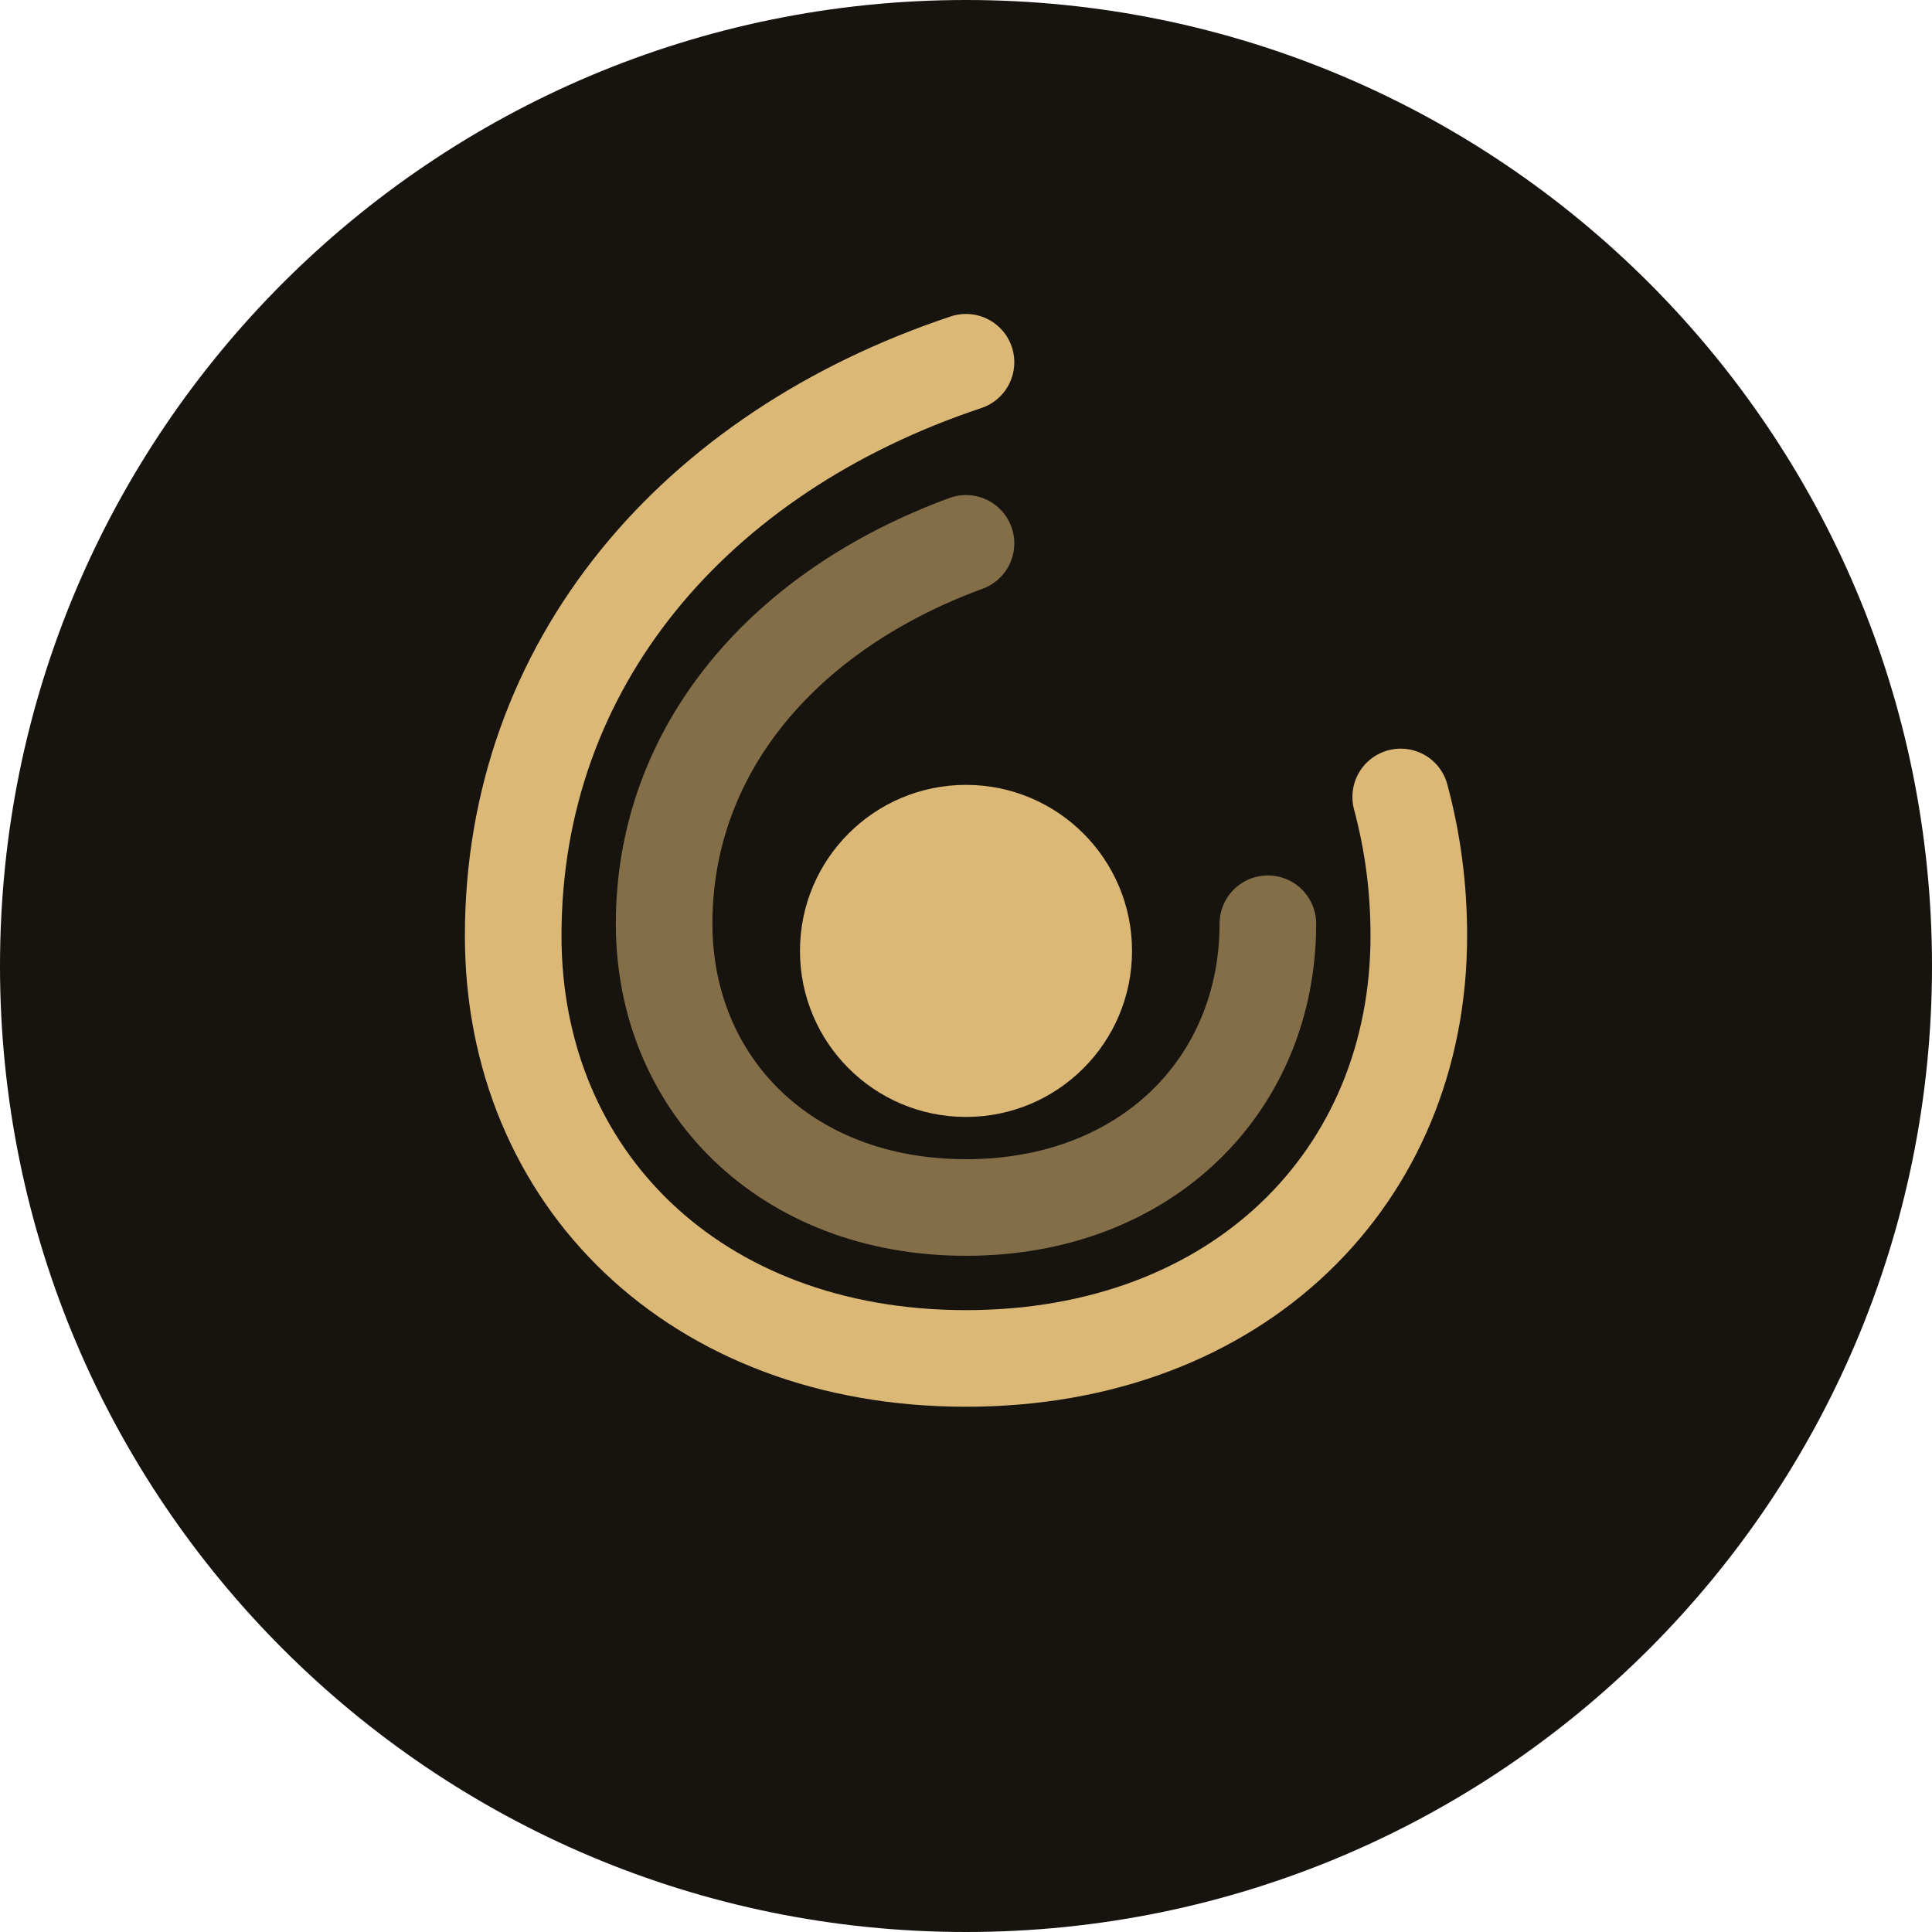
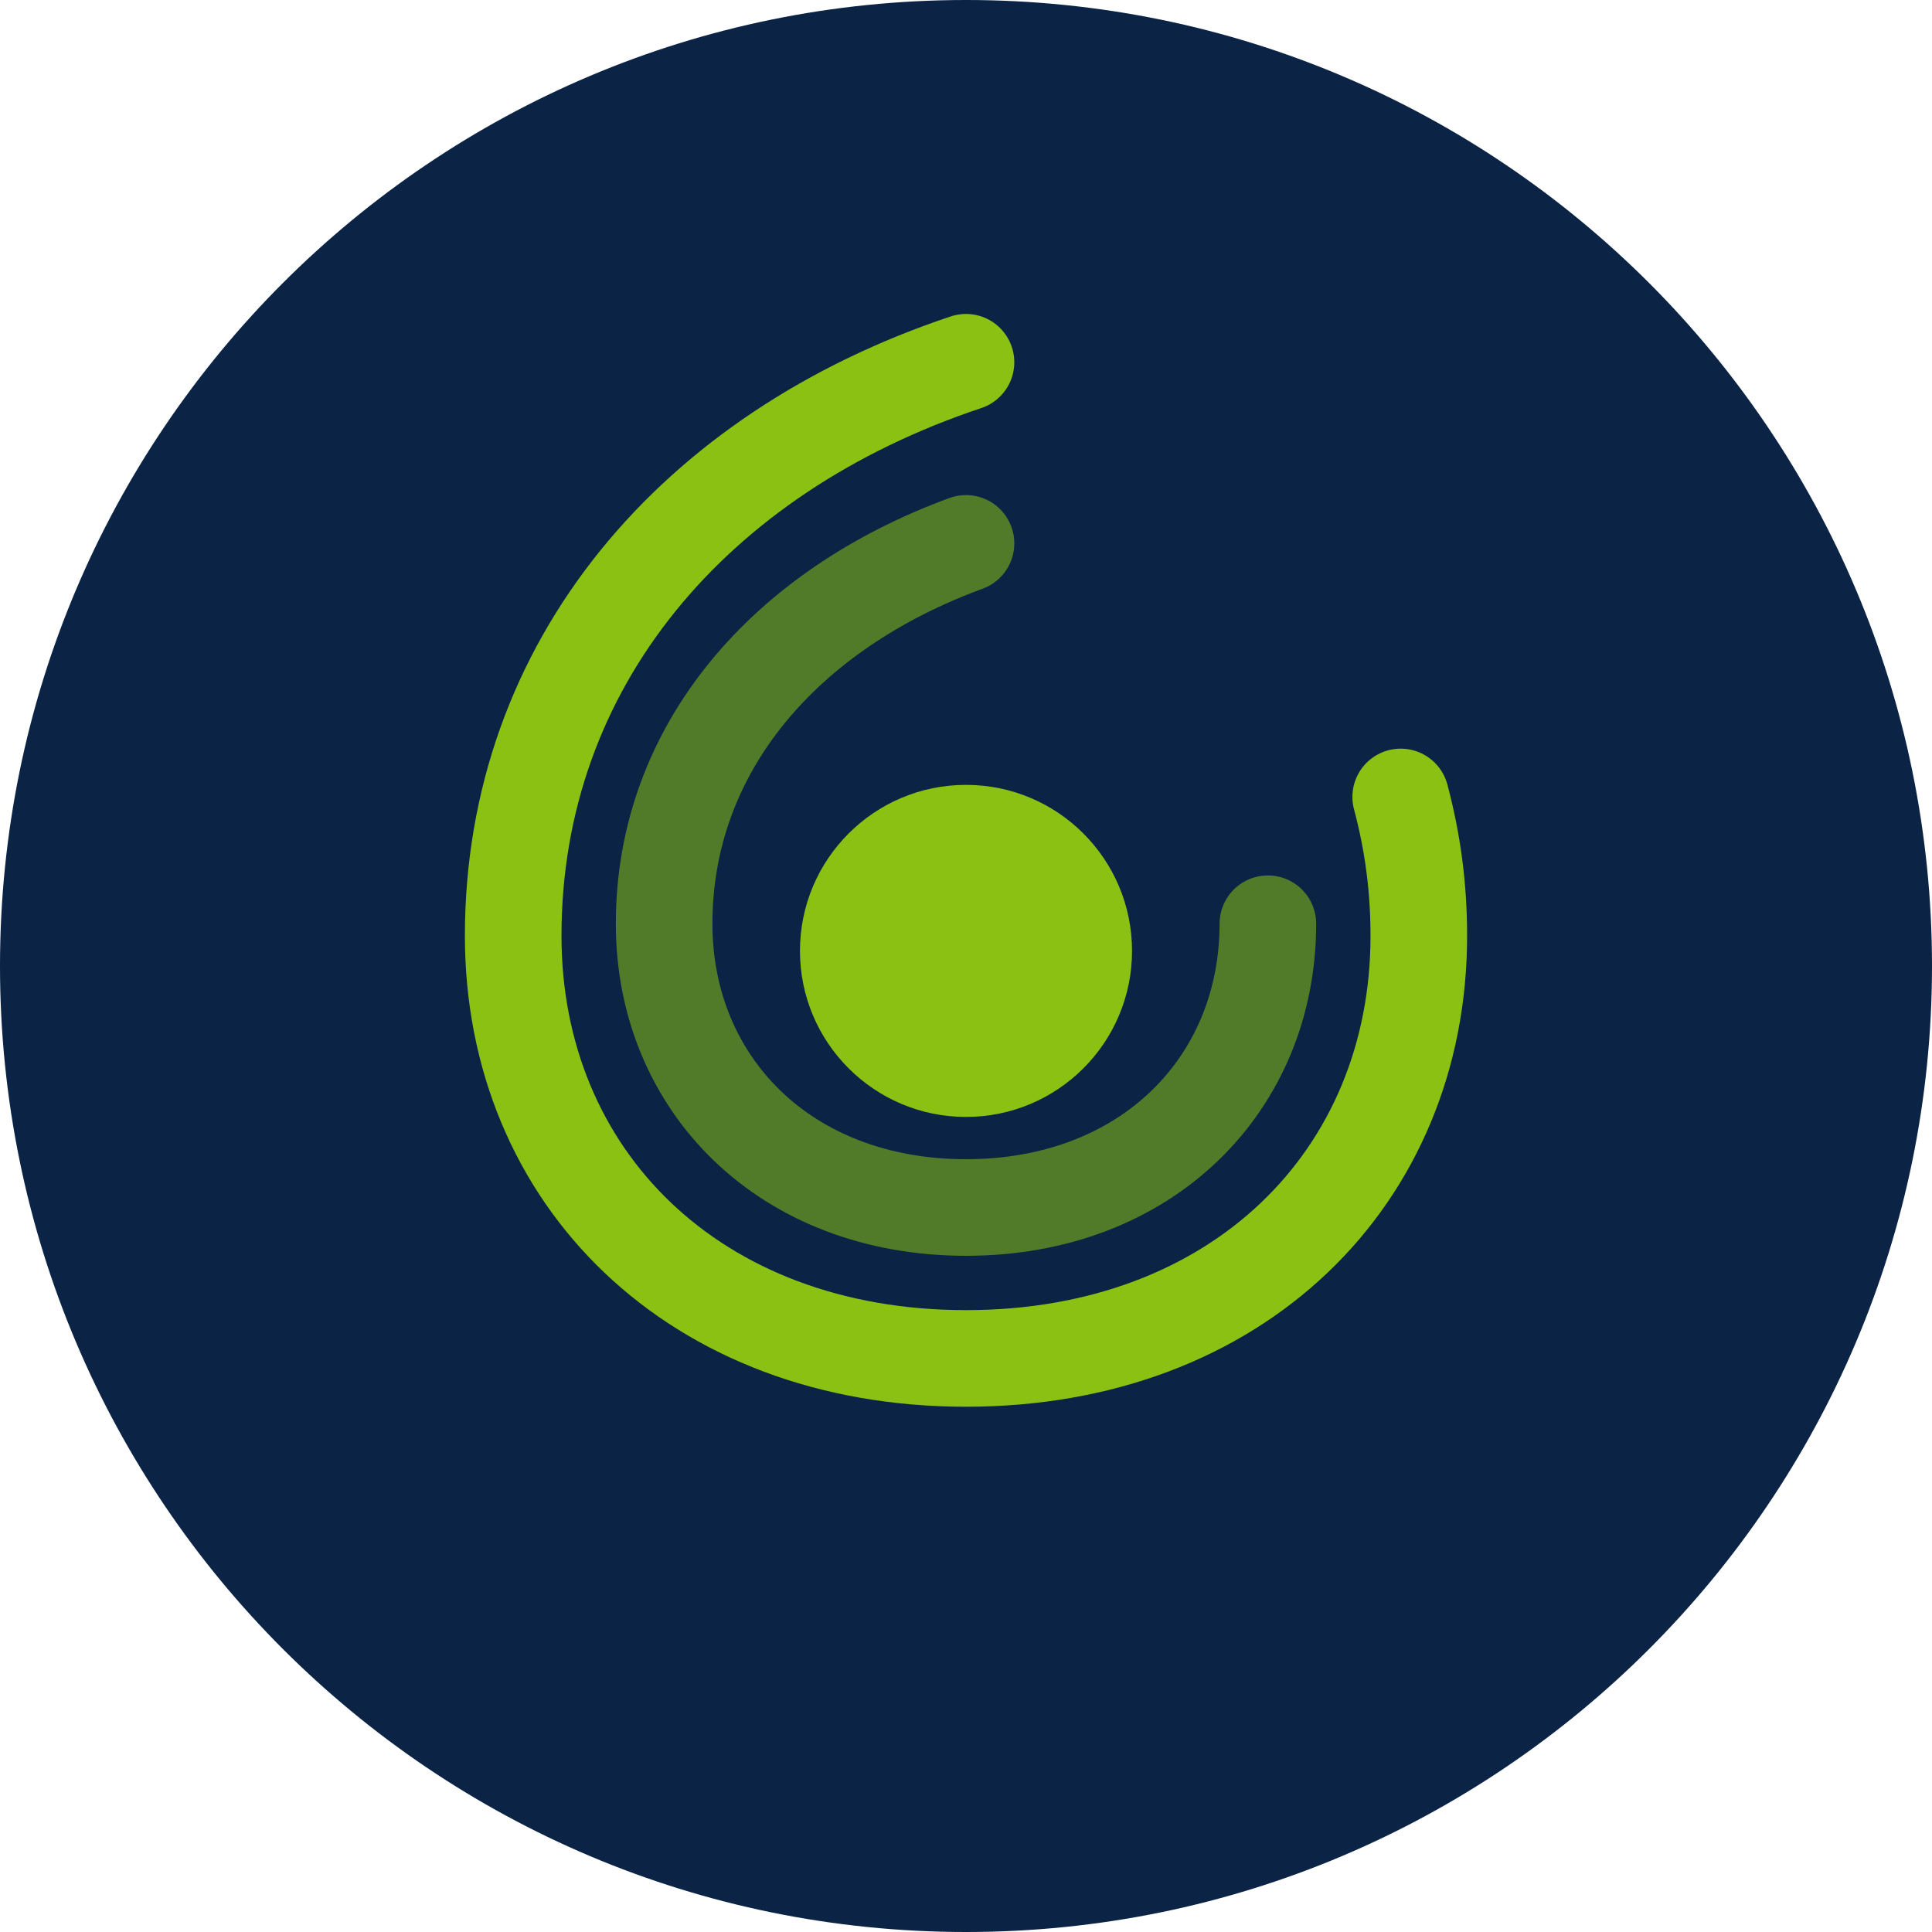
<svg xmlns="http://www.w3.org/2000/svg" viewBox="0 0 64 64" fill="none">
-   <circle cx="32" cy="32" r="32" fill="#17140F" />
-   <path d="M32 12c-9 3-15 10-15 19 0 8 6 14 15 14s15-6 15-14c0-1.6-.2-3.1-.6-4.6" stroke="#DCB877" stroke-width="3.2" stroke-linecap="round" />
-   <path d="M32 18c-6 2.2-10 6.8-10 12.6 0 5.3 4 9.4 10 9.4s10-4.1 10-9.4" stroke="#DCB877" stroke-width="3.2" stroke-linecap="round" opacity=".55" />
-   <circle cx="32" cy="31.5" r="5.5" fill="#DCB877" />
+   <circle cx="32" cy="32" r="32" fill="#0B2345" />
+   <path d="M32 12c-9 3-15 10-15 19 0 8 6 14 15 14s15-6 15-14c0-1.6-.2-3.1-.6-4.6" stroke="#8BC113" stroke-width="3.2" stroke-linecap="round" />
+   <path d="M32 18c-6 2.2-10 6.8-10 12.6 0 5.3 4 9.4 10 9.4s10-4.1 10-9.4" stroke="#8BC113" stroke-width="3.2" stroke-linecap="round" opacity=".55" />
+   <circle cx="32" cy="31.5" r="5.5" fill="#8BC113" />
</svg>
